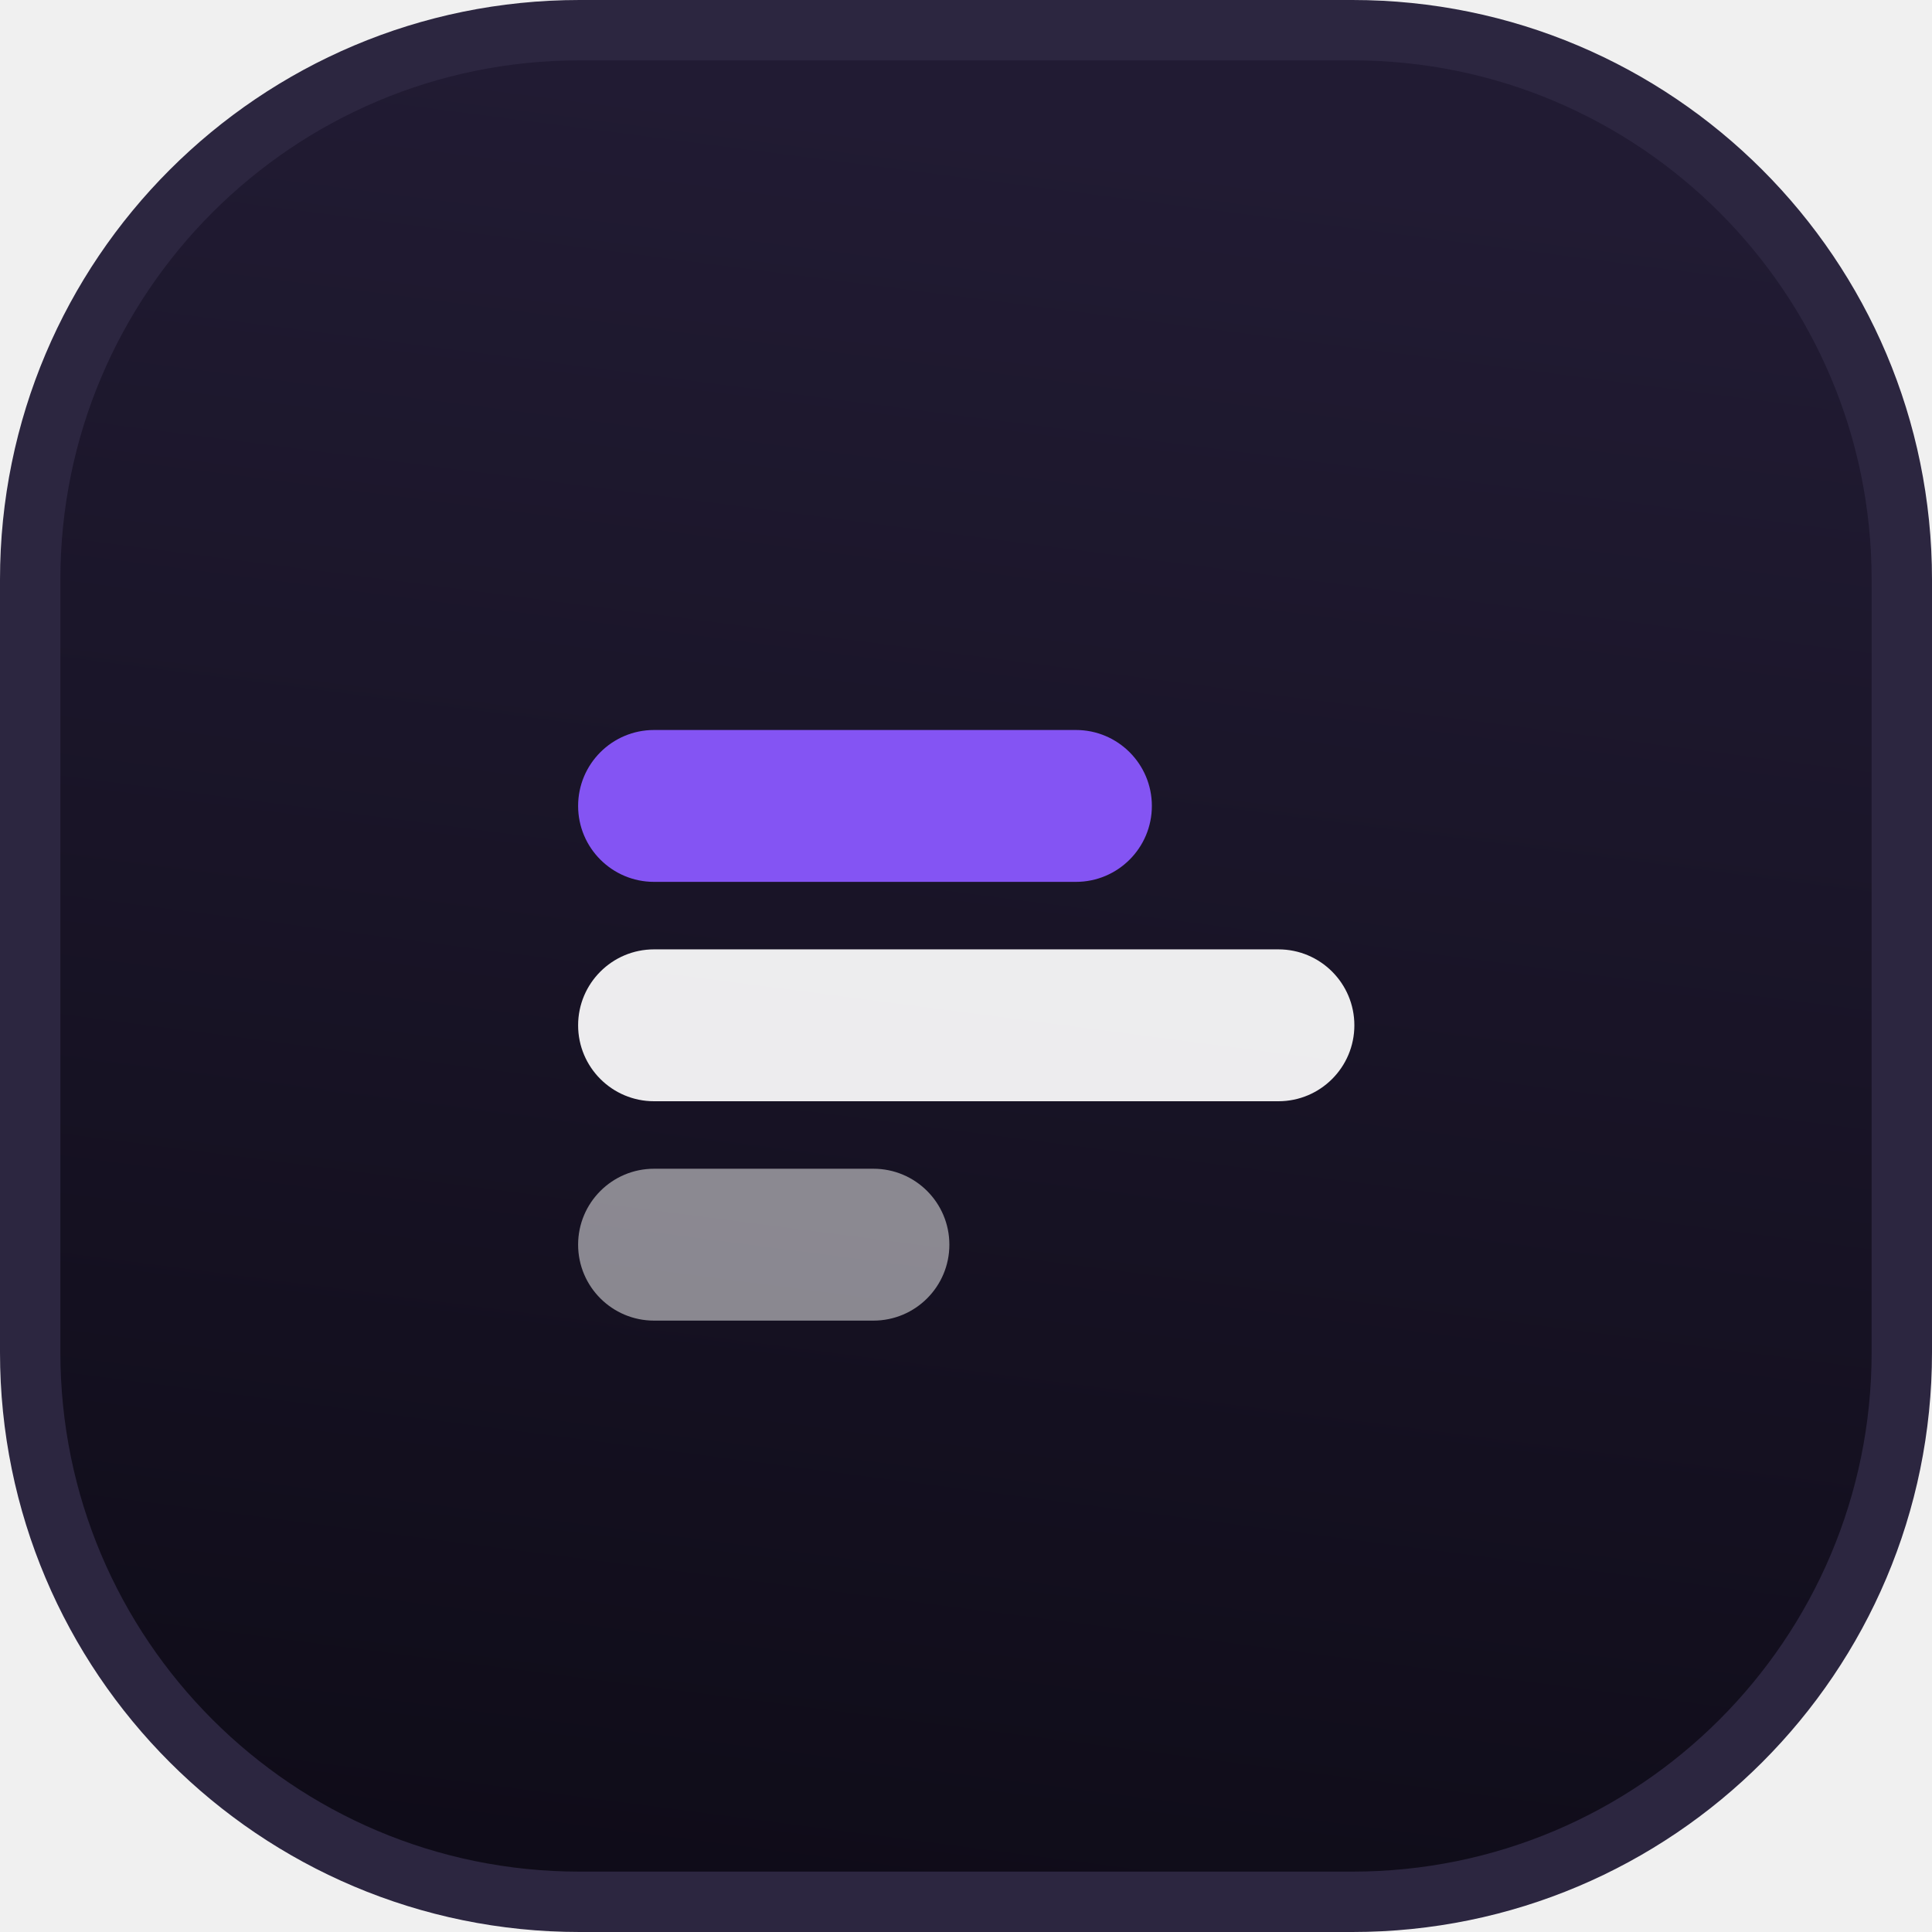
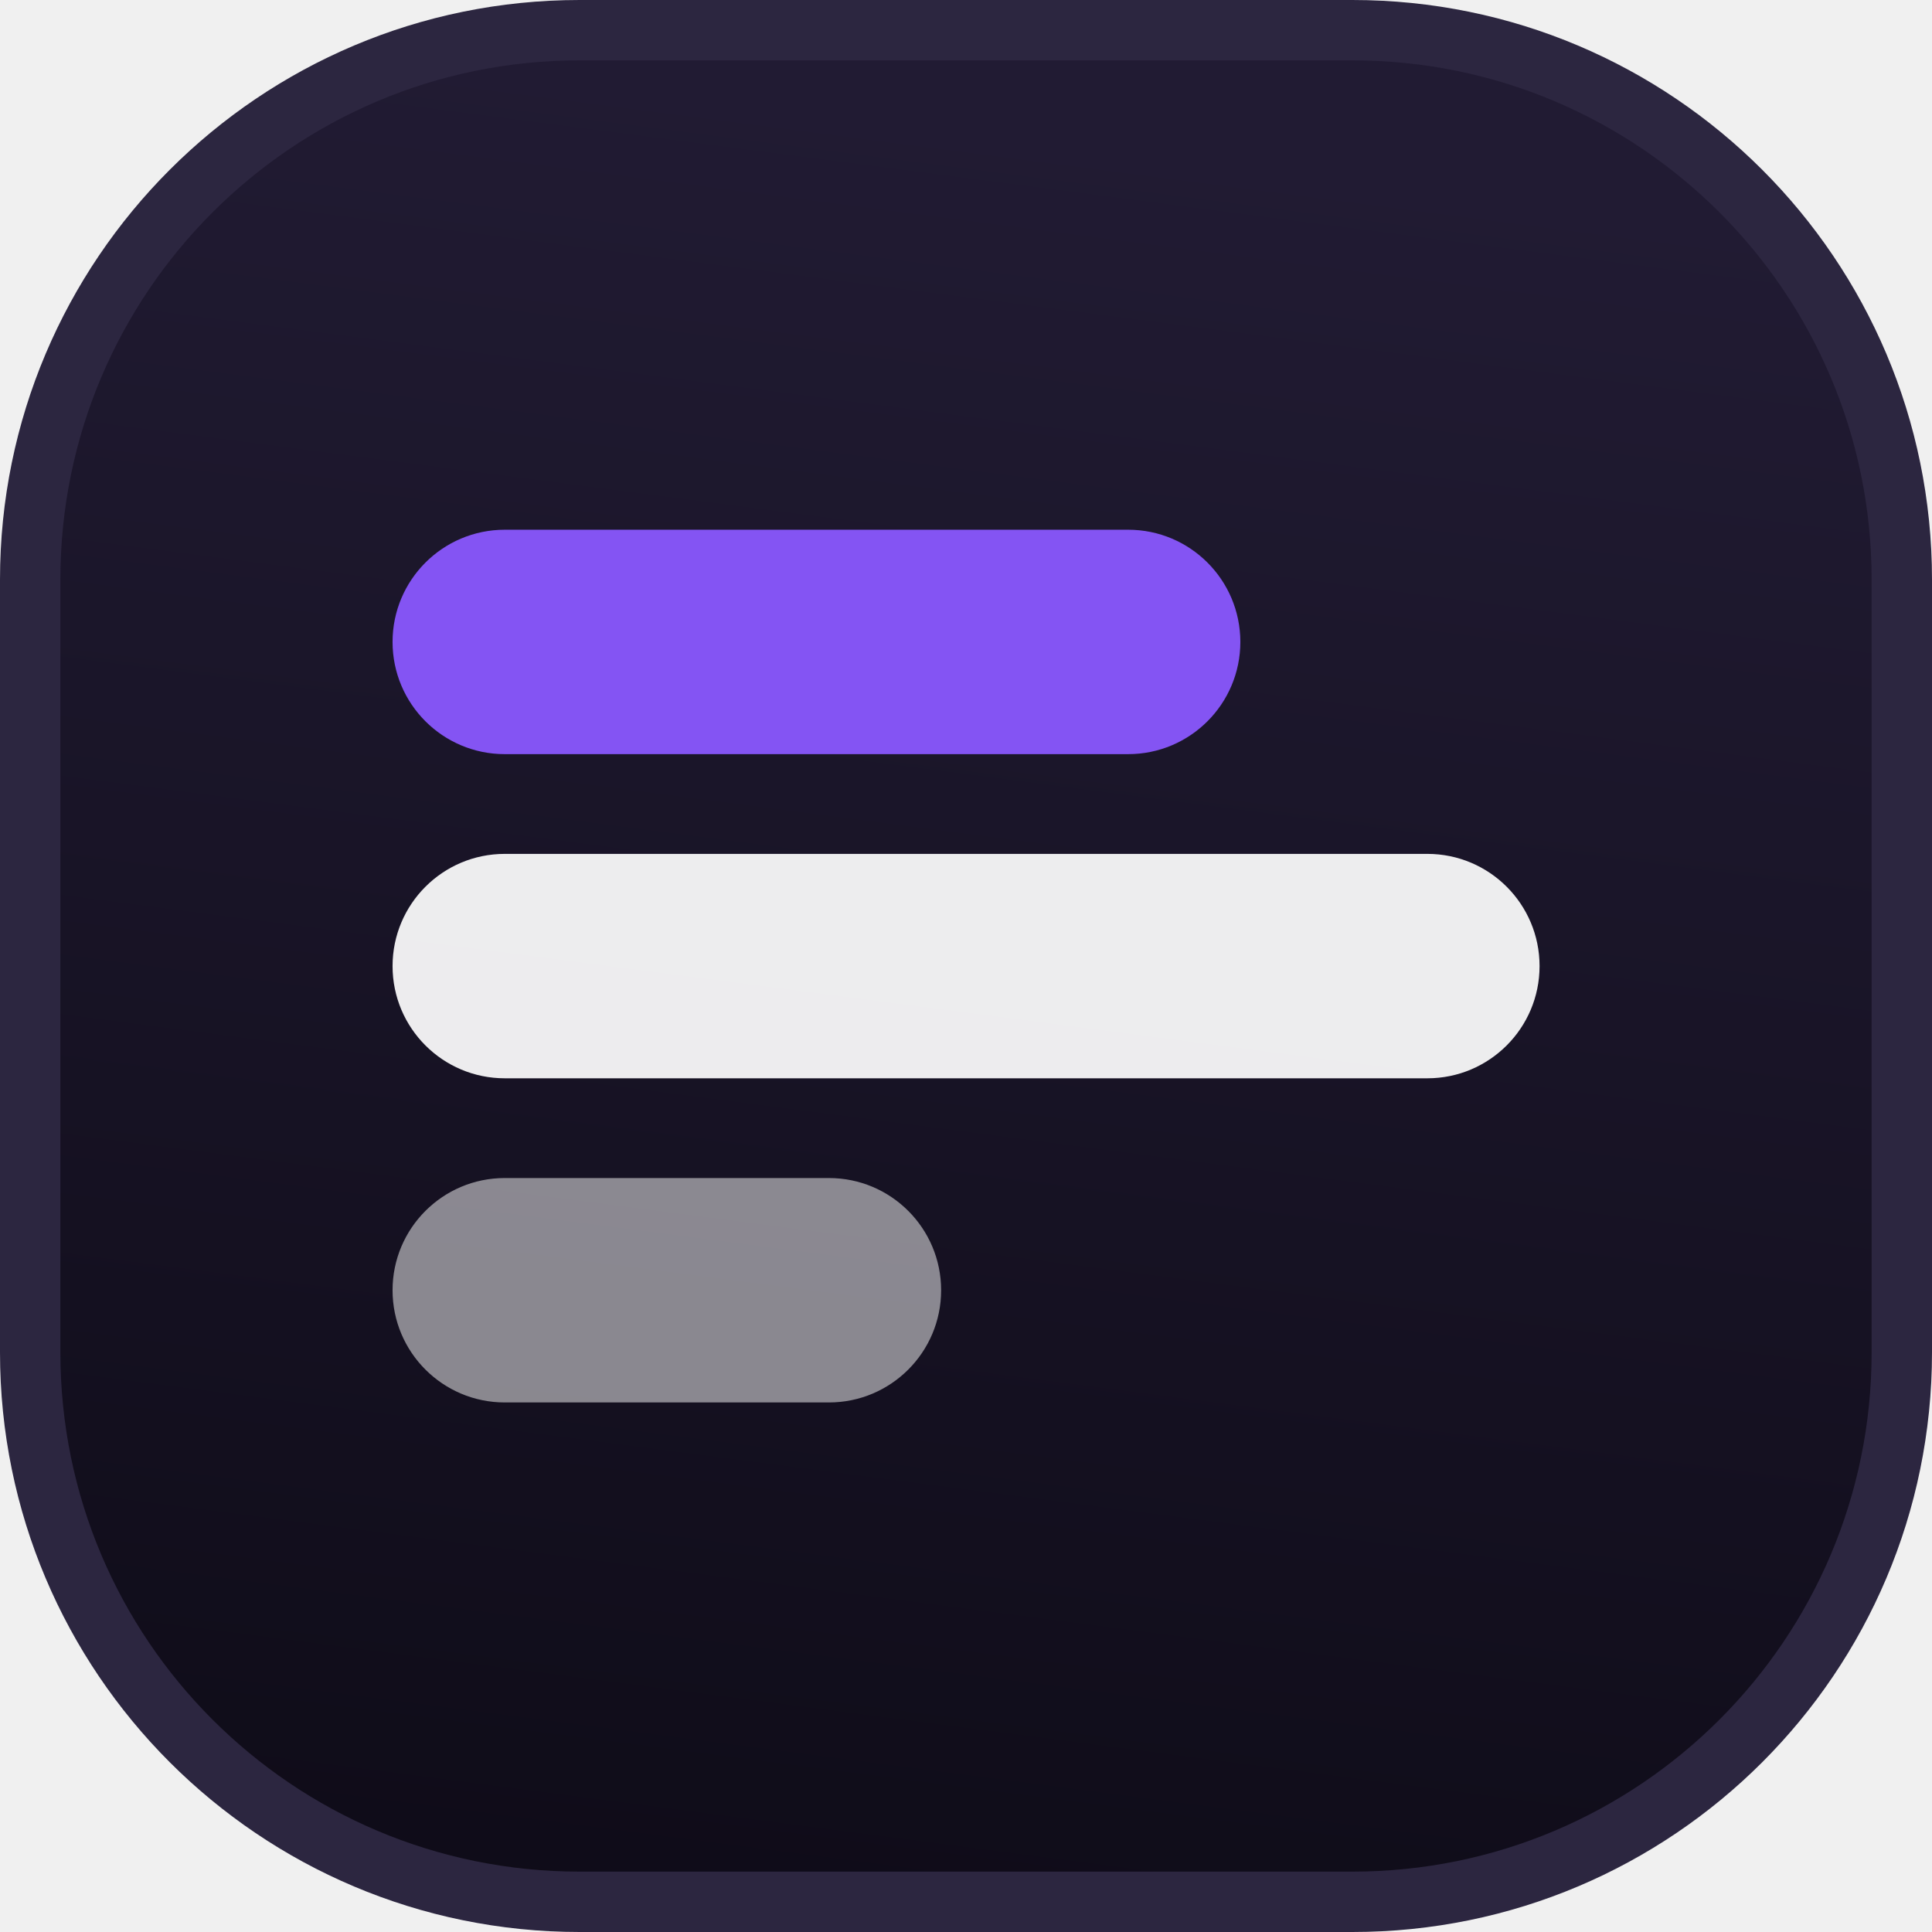
<svg xmlns="http://www.w3.org/2000/svg" viewBox="0 0 64 64" role="img" aria-label="bando">
  <defs>
    <linearGradient id="tile" x1="0.13" y1="0" x2="0" y2="1">
      <stop offset="0" stop-color="#211B33" />
      <stop offset="1" stop-color="#0E0B17" />
    </linearGradient>
  </defs>
  <rect x="1" y="1" width="62" height="62" rx="18.2" fill="url(#tile)" stroke="#2C2640" stroke-width="2" />
-   <g transform="translate(14.12 14.12) scale(0.559)">
+   <g transform="translate(5.57 2.68) scale(0.826)">
    <rect x="9" y="18" width="34" height="9" rx="4.5" fill="#8454F3" />
    <rect x="9" y="31" width="46" height="9" rx="4.5" fill="#FFFFFF" opacity="0.92" />
    <rect x="9" y="44" width="22" height="9" rx="4.5" fill="#FFFFFF" opacity="0.5" />
  </g>
</svg>
